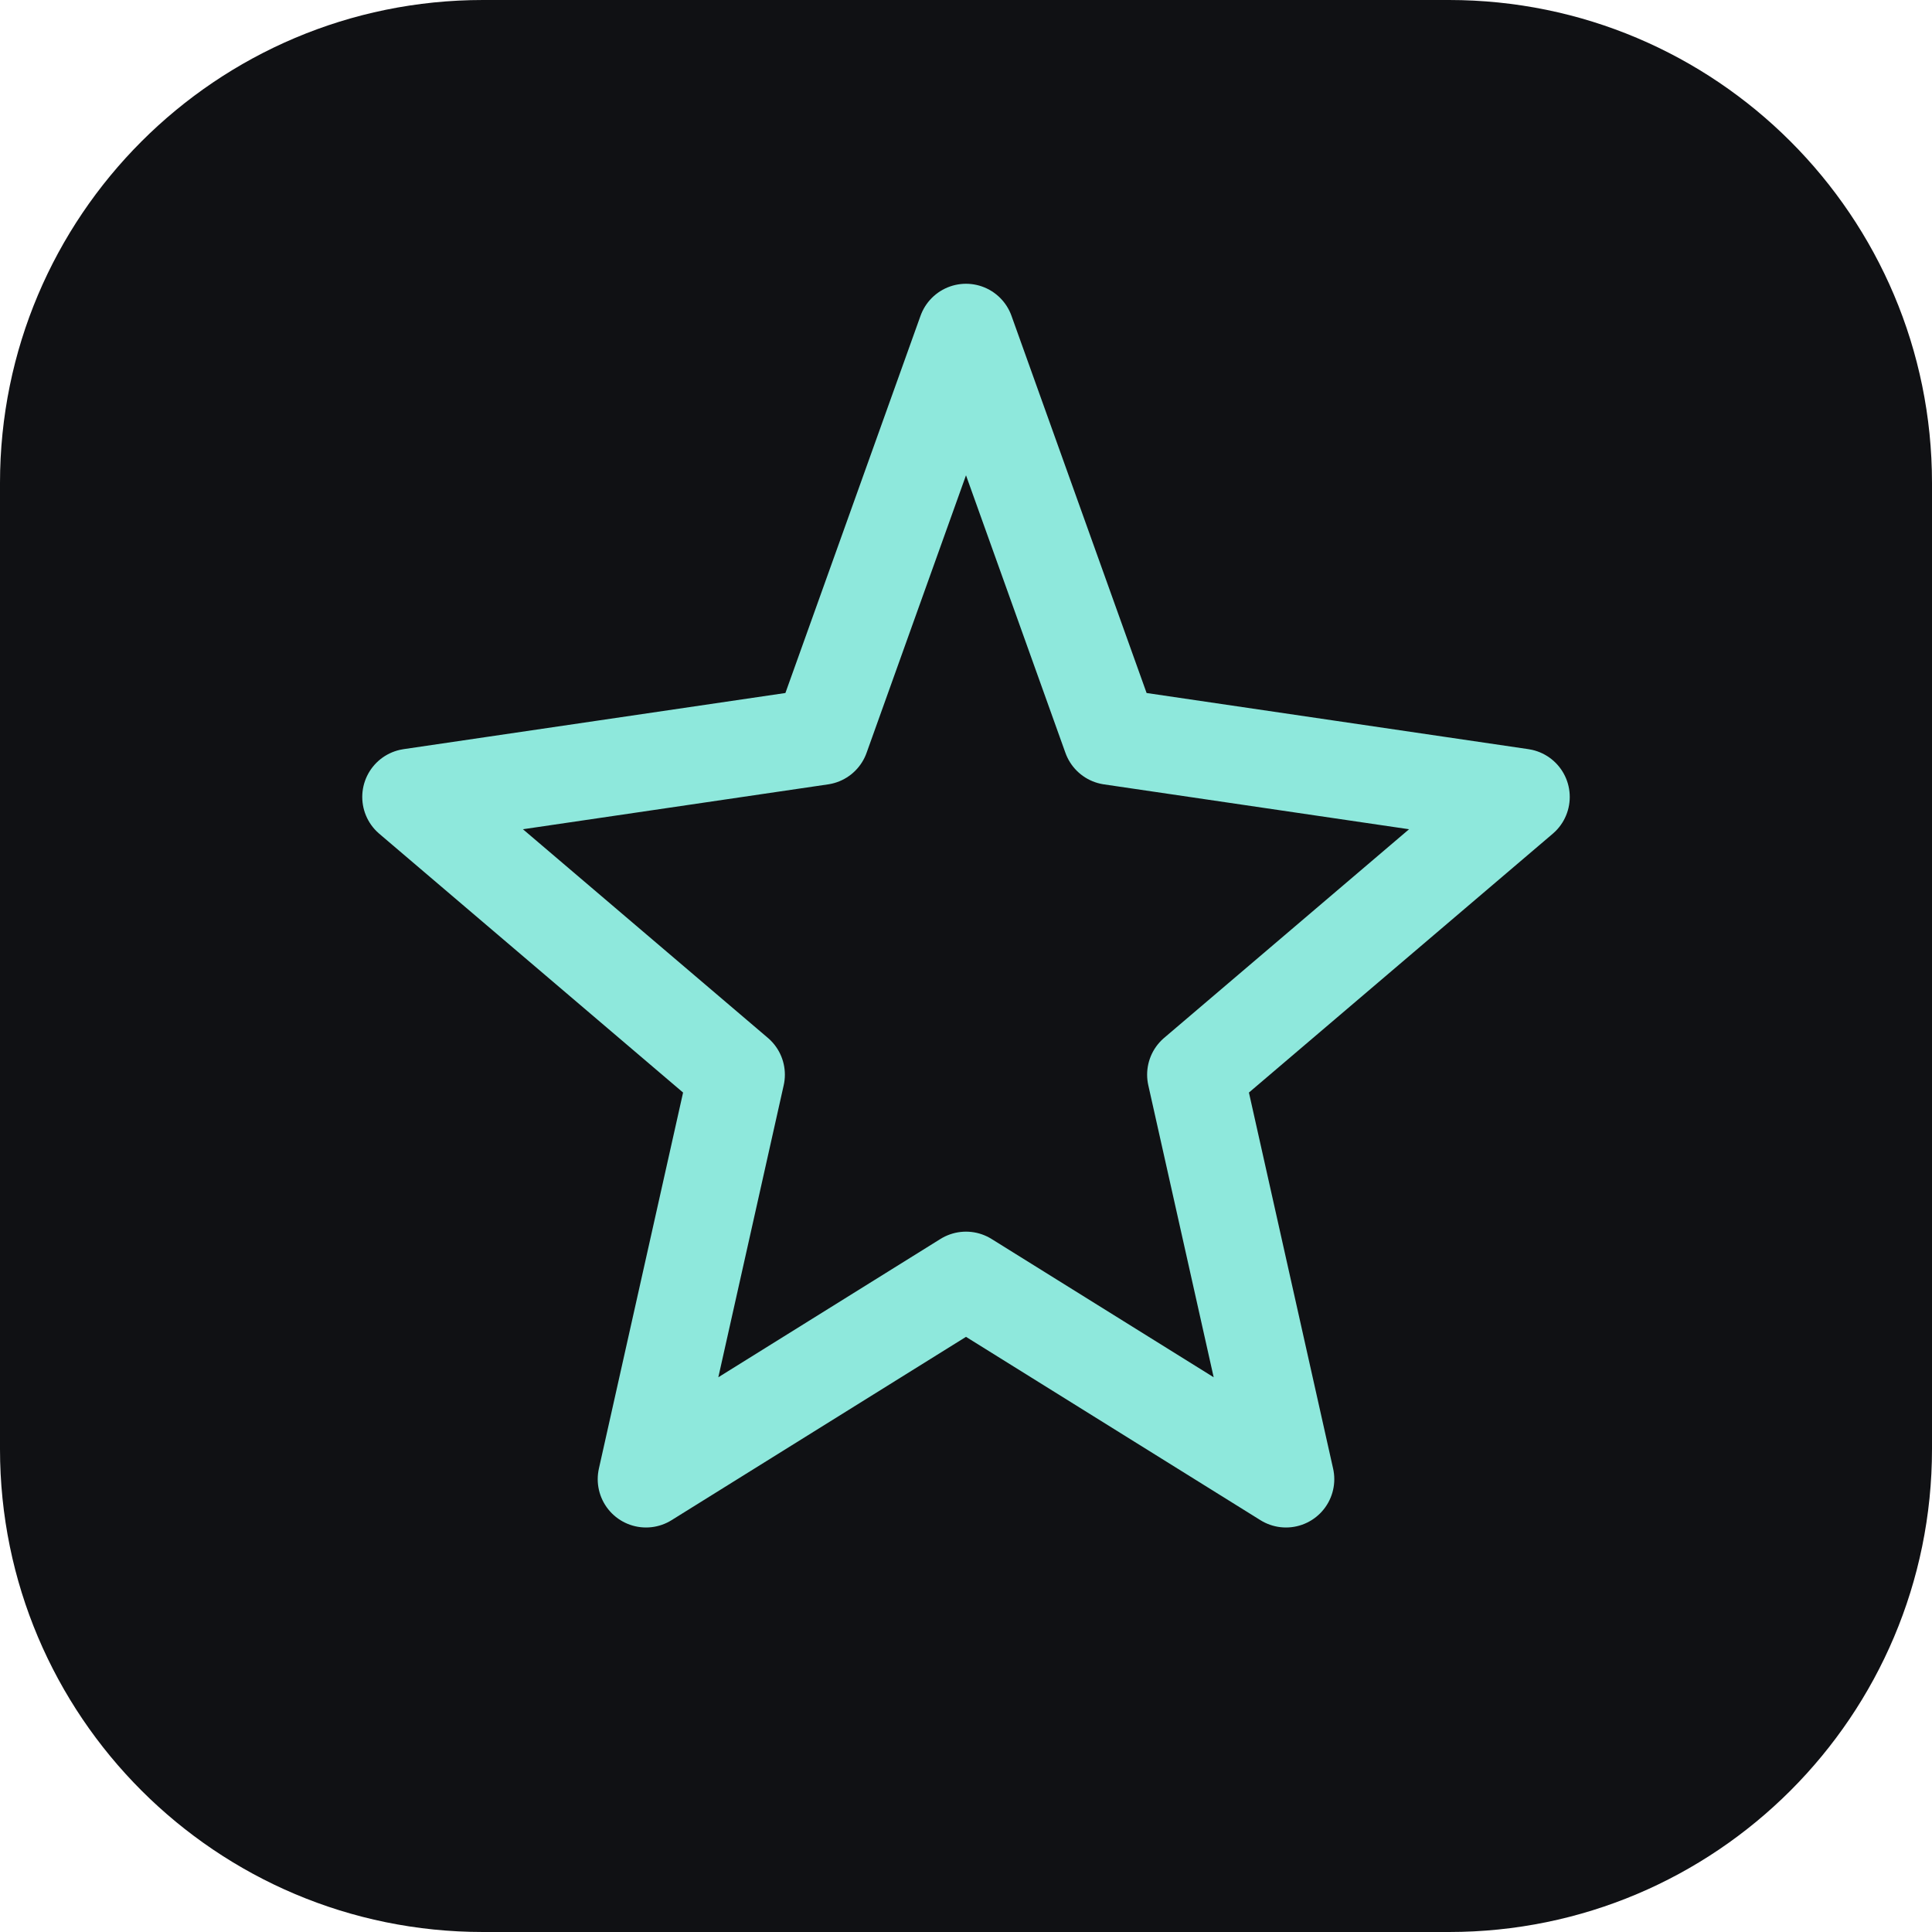
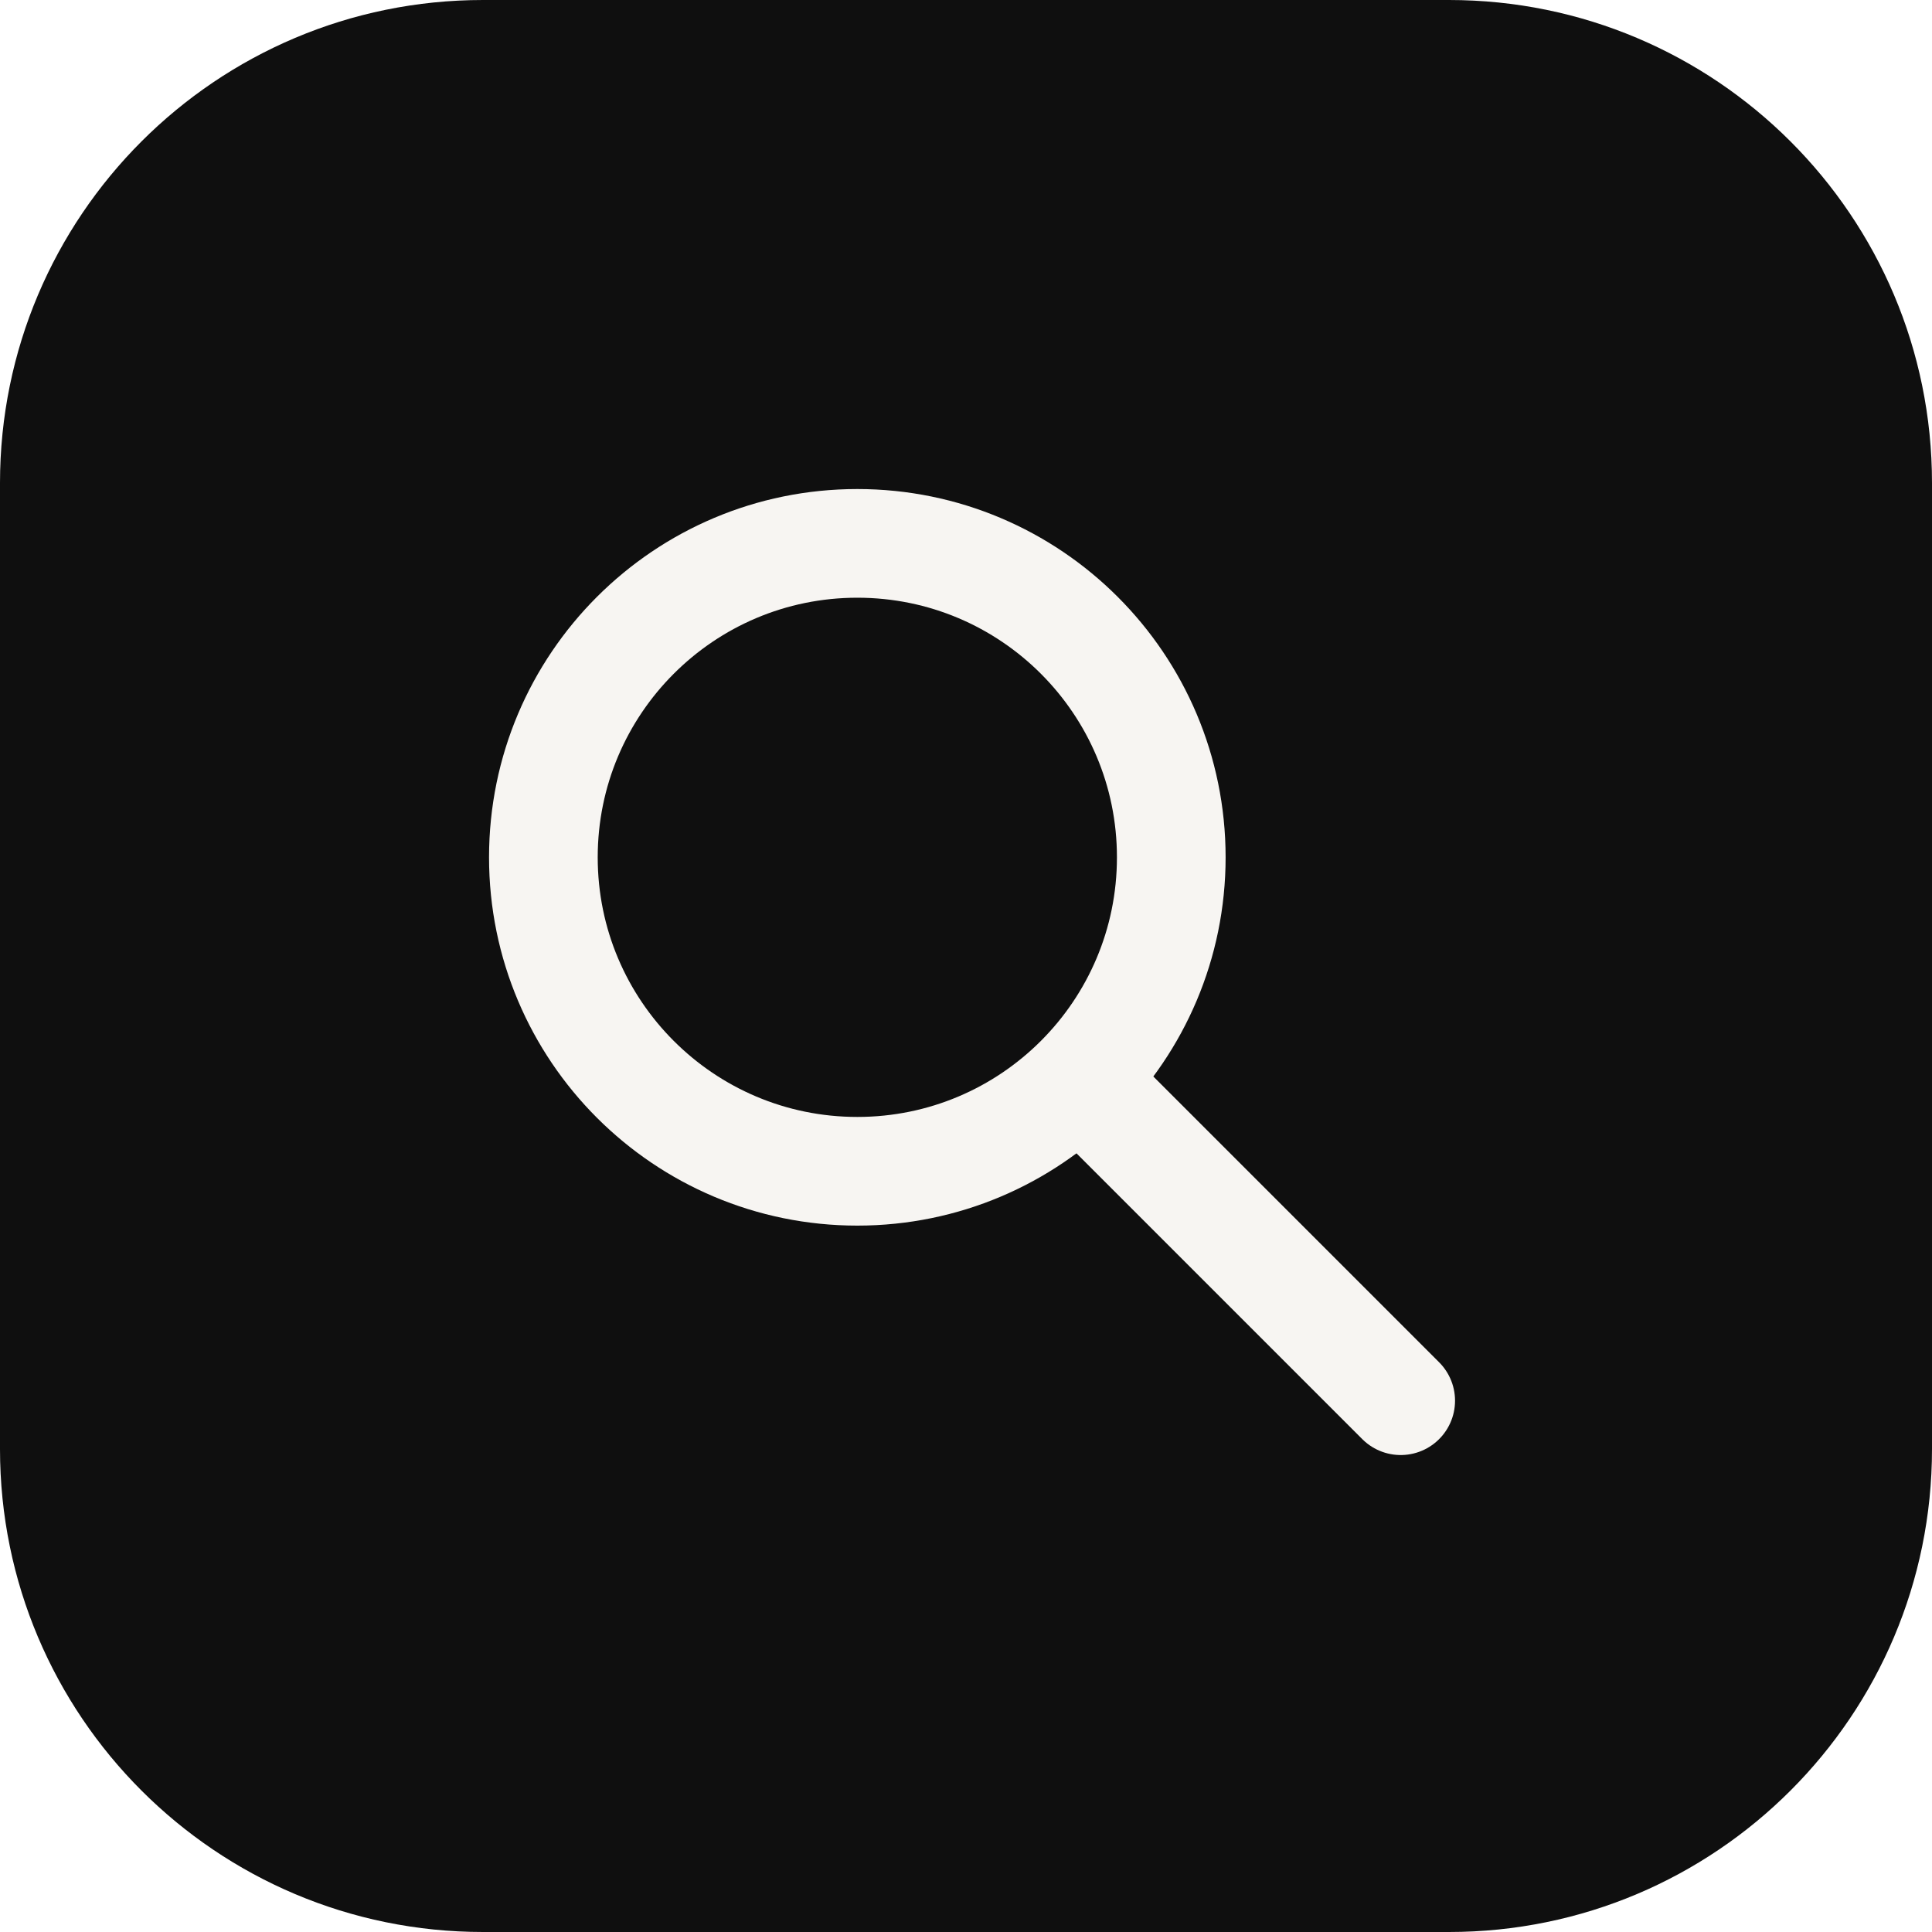
<svg xmlns="http://www.w3.org/2000/svg" viewBox="0 0 32 32">
-   <rect width="32" height="32" rx="8" fill="#101114" />
-   <path d="M16 5.5 18.4 12.2 25.2 13.2 19.8 17.8 21.3 24.5 16 21.2 10.7 24.5 12.2 17.8 6.8 13.2 13.6 12.2Z" fill="none" stroke="#8ee8dc" stroke-width="1.6" stroke-linejoin="round" />
+   <rect width="32" height="32" rx="8" fill="#0F0F0F" />
+   <circle cx="14.2" cy="14.2" r="5.2" fill="none" stroke="#F7F5F2" stroke-width="1.8" />
+   <path d="M18.2 18.2 23.2 23.2" stroke="#F7F5F2" stroke-width="1.8" stroke-linecap="round" />
</svg>
